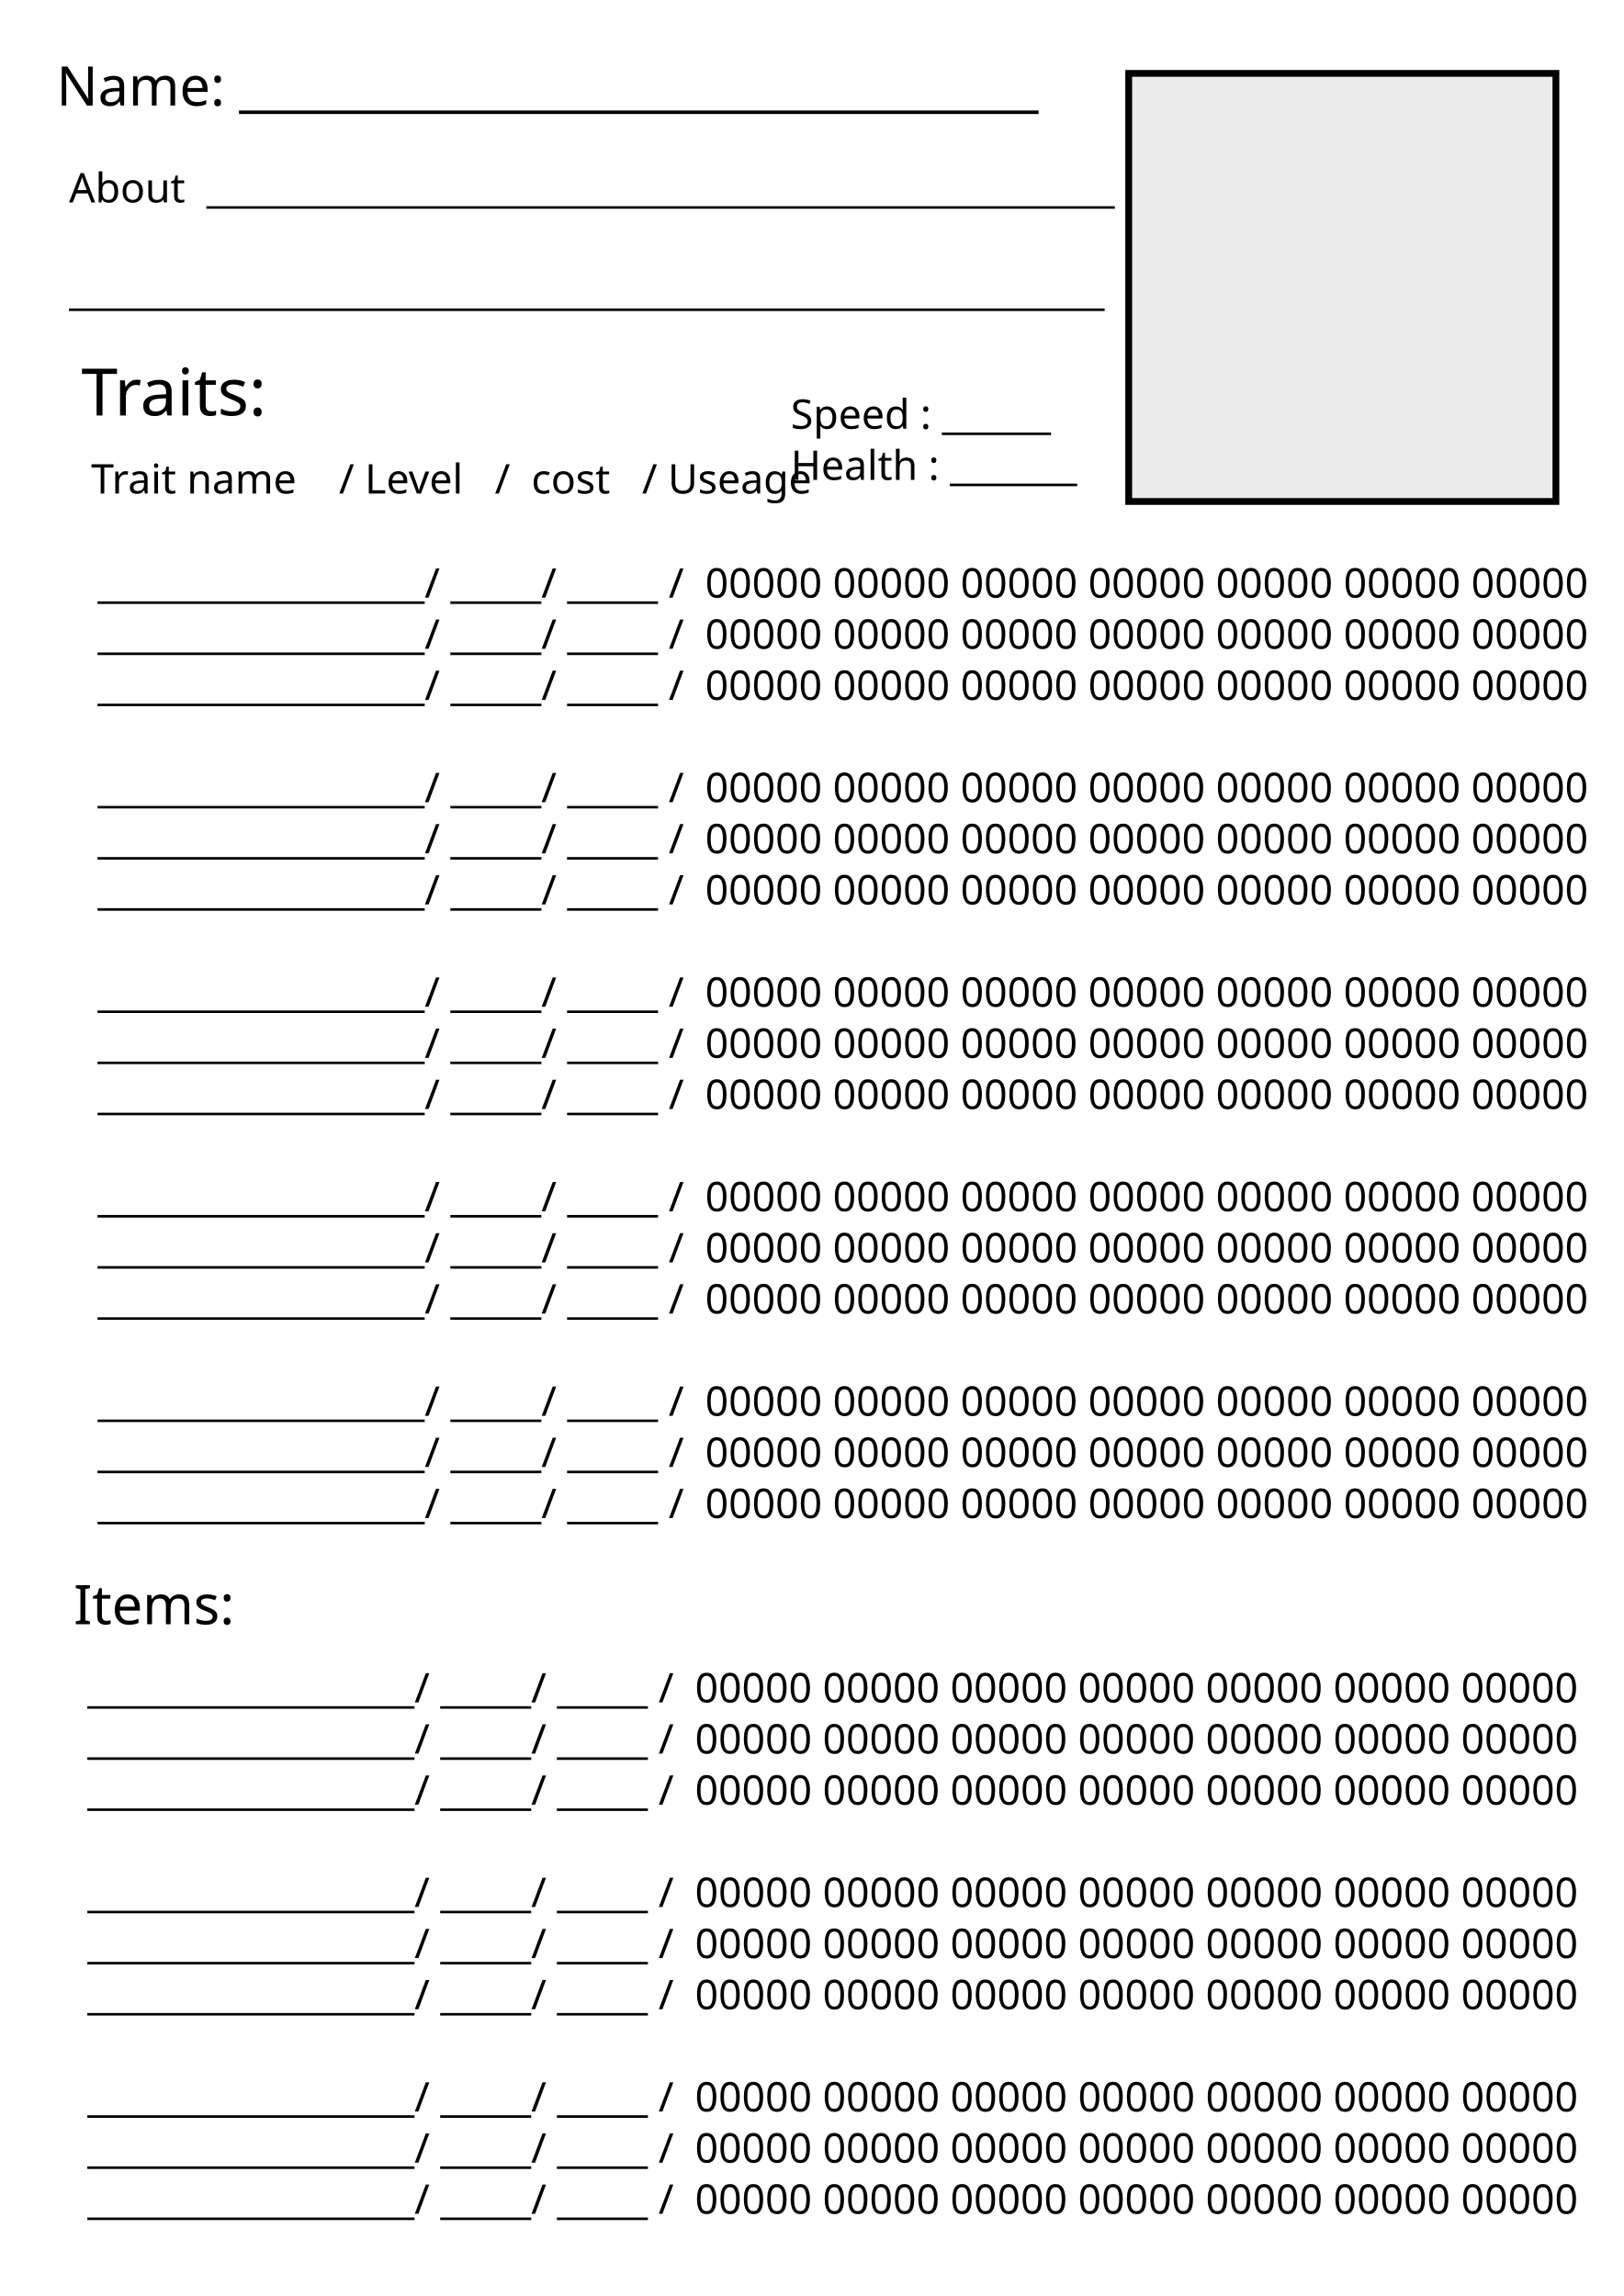
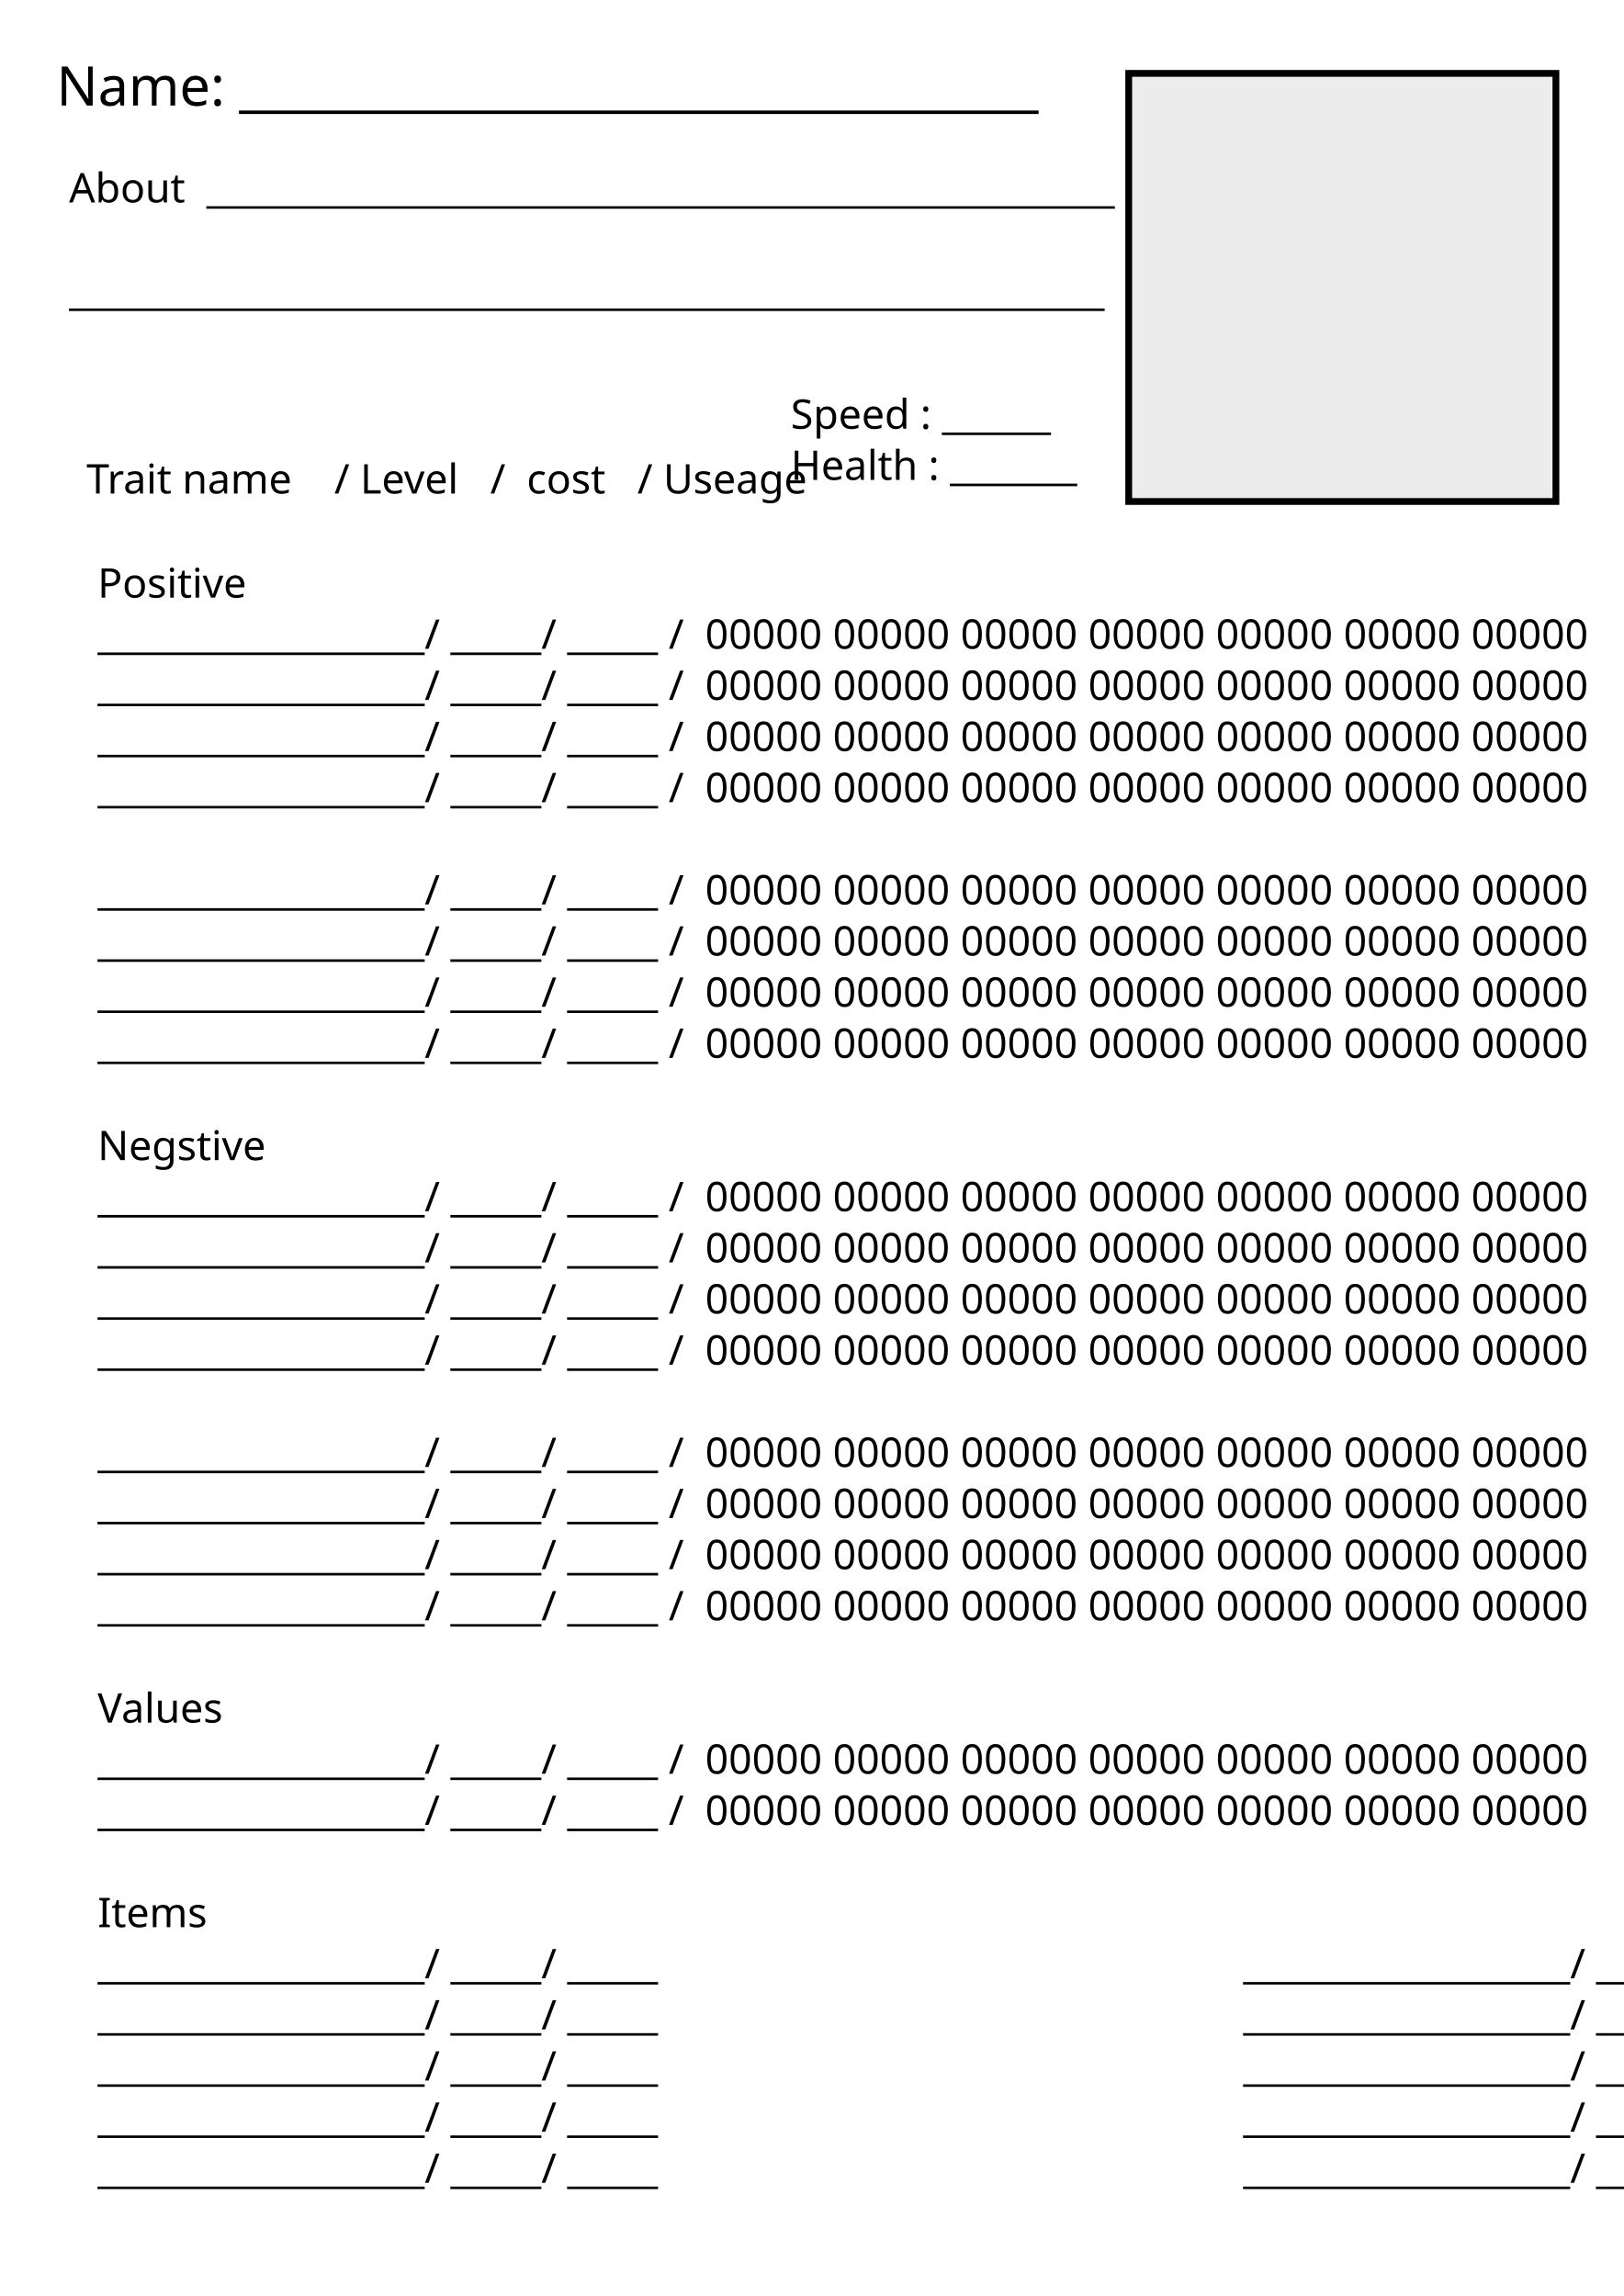
<svg xmlns="http://www.w3.org/2000/svg" width="210mm" height="297mm" viewBox="0 0 210 297" version="1.1" id="svg8">
  <defs id="defs2" />
  <g id="layer1">
    <rect style="opacity:1;fill:#ececec;fill-opacity:1;stroke:#000000;stroke-width:0.881;stroke-linecap:round;stroke-miterlimit:4;stroke-dasharray:none;stroke-dashoffset:0;stroke-opacity:1" id="rect815" width="55.252" height="55.376" x="145.98" y="9.491" />
    <text xml:space="preserve" style="font-style:normal;font-variant:normal;font-weight:normal;font-stretch:normal;font-size:7.056px;line-height:1.25;font-family:Acme;-inkscape-font-specification:Acme;text-align:start;letter-spacing:0px;word-spacing:0px;text-anchor:start;fill:#000000;fill-opacity:1;stroke:none;stroke-width:0.265" x="7.299" y="13.657" id="text821">
      <tspan id="tspan819" x="7.299" y="13.657" style="stroke-width:0.265">Name: _________________________________</tspan>
    </text>
-     <text xml:space="preserve" style="font-style:normal;font-variant:normal;font-weight:normal;font-stretch:normal;font-size:8.467px;line-height:1.25;font-family:Acme;-inkscape-font-specification:Acme;text-align:start;letter-spacing:0px;word-spacing:0px;text-anchor:start;fill:#000000;fill-opacity:1;stroke:none;stroke-width:0.265" x="10.522" y="53.741" id="text825">
-       <tspan x="10.522" y="53.741" style="stroke-width:0.265" id="tspan827">Traits:</tspan>
-     </text>
-     <text xml:space="preserve" style="font-style:normal;font-variant:normal;font-weight:normal;font-stretch:normal;font-size:5.292px;line-height:1.25;font-family:Acme;-inkscape-font-specification:Acme;text-align:start;letter-spacing:0px;word-spacing:0px;text-anchor:start;fill:#000000;fill-opacity:1;stroke:none;stroke-width:0.265" x="11.784" y="63.842" id="text833">
-       <tspan id="tspan831" x="11.784" y="63.842" style="stroke-width:0.265">Trait name    / Level   /  cost   / Useage </tspan>
+     <text xml:space="preserve" style="font-style:normal;font-variant:normal;font-weight:normal;font-stretch:normal;font-size:5.292px;line-height:1.25;font-family:Acme;-inkscape-font-specification:Acme;text-align:start;letter-spacing:0px;word-spacing:0px;text-anchor:start;fill:#000000;fill-opacity:1;stroke:none;stroke-width:0.265" x="11.189" y="63.842" id="text833">
+       <tspan id="tspan831" x="11.189" y="63.842" style="stroke-width:0.265">Trait name    / Level   /  cost   / Useage </tspan>
    </text>
    <text xml:space="preserve" style="font-style:normal;font-variant:normal;font-weight:normal;font-stretch:normal;font-size:5.292px;line-height:1.25;font-family:Acme;-inkscape-font-specification:Acme;text-align:start;letter-spacing:0px;word-spacing:0px;text-anchor:start;fill:#000000;fill-opacity:1;stroke:none;stroke-width:0.265" x="12.626" y="77.309" id="text837">
-       <tspan id="tspan835" x="12.626" y="77.309" style="stroke-width:0.265">__________________/ _____/ _____ /  00000 00000 00000 00000 00000 00000 00000</tspan>
-       <tspan x="12.626" y="83.924" style="stroke-width:0.265" id="tspan839">__________________/ _____/ _____ /  00000 00000 00000 00000 00000 00000 00000</tspan>
-       <tspan x="12.626" y="90.539" style="stroke-width:0.265" id="tspan841">__________________/ _____/ _____ /  00000 00000 00000 00000 00000 00000 00000</tspan>
-       <tspan x="12.626" y="97.153" style="stroke-width:0.265" id="tspan861" />
+       <tspan id="tspan835" x="12.626" y="77.309" style="stroke-width:0.265">Positive</tspan>
+       <tspan x="12.626" y="83.924" style="stroke-width:0.265" id="tspan1102">__________________/ _____/ _____ /  00000 00000 00000 00000 00000 00000 00000</tspan>
+       <tspan x="12.626" y="90.539" style="stroke-width:0.265" id="tspan839">__________________/ _____/ _____ /  00000 00000 00000 00000 00000 00000 00000</tspan>
+       <tspan x="12.626" y="97.153" style="stroke-width:0.265" id="tspan841">__________________/ _____/ _____ /  00000 00000 00000 00000 00000 00000 00000</tspan>
      <tspan x="12.626" y="103.768" style="stroke-width:0.265" id="tspan843">__________________/ _____/ _____ /  00000 00000 00000 00000 00000 00000 00000</tspan>
-       <tspan x="12.626" y="110.382" style="stroke-width:0.265" id="tspan845">__________________/ _____/ _____ /  00000 00000 00000 00000 00000 00000 00000</tspan>
-       <tspan x="12.626" y="116.997" style="stroke-width:0.265" id="tspan847">__________________/ _____/ _____ /  00000 00000 00000 00000 00000 00000 00000</tspan>
-       <tspan x="12.626" y="123.612" style="stroke-width:0.265" id="tspan849" />
+       <tspan x="12.626" y="110.382" style="stroke-width:0.265" id="tspan845" />
+       <tspan x="12.626" y="116.997" style="stroke-width:0.265" id="tspan1106">__________________/ _____/ _____ /  00000 00000 00000 00000 00000 00000 00000</tspan>
+       <tspan x="12.626" y="123.612" style="stroke-width:0.265" id="tspan847">__________________/ _____/ _____ /  00000 00000 00000 00000 00000 00000 00000</tspan>
      <tspan x="12.626" y="130.226" style="stroke-width:0.265" id="tspan863">__________________/ _____/ _____ /  00000 00000 00000 00000 00000 00000 00000</tspan>
      <tspan x="12.626" y="136.841" style="stroke-width:0.265" id="tspan851">__________________/ _____/ _____ /  00000 00000 00000 00000 00000 00000 00000</tspan>
-       <tspan x="12.626" y="143.455" style="stroke-width:0.265" id="tspan853">__________________/ _____/ _____ /  00000 00000 00000 00000 00000 00000 00000</tspan>
-       <tspan x="12.626" y="150.07" style="stroke-width:0.265" id="tspan855" />
-       <tspan x="12.626" y="156.684" style="stroke-width:0.265" id="tspan865">__________________/ _____/ _____ /  00000 00000 00000 00000 00000 00000 00000</tspan>
-       <tspan x="12.626" y="163.299" style="stroke-width:0.265" id="tspan857">__________________/ _____/ _____ /  00000 00000 00000 00000 00000 00000 00000</tspan>
-       <tspan x="12.626" y="169.914" style="stroke-width:0.265" id="tspan859">__________________/ _____/ _____ /  00000 00000 00000 00000 00000 00000 00000</tspan>
-       <tspan x="12.626" y="176.528" style="stroke-width:0.265" id="tspan867" />
-       <tspan x="12.626" y="183.143" style="stroke-width:0.265" id="tspan869">__________________/ _____/ _____ /  00000 00000 00000 00000 00000 00000 00000</tspan>
-       <tspan x="12.626" y="189.757" style="stroke-width:0.265" id="tspan871">__________________/ _____/ _____ /  00000 00000 00000 00000 00000 00000 00000</tspan>
-       <tspan x="12.626" y="196.372" style="stroke-width:0.265" id="tspan873">__________________/ _____/ _____ /  00000 00000 00000 00000 00000 00000 00000</tspan>
-       <tspan x="12.626" y="202.987" style="stroke-width:0.265" id="tspan875" />
-       <tspan x="12.626" y="209.601" style="stroke-width:0.265" id="tspan897" />
+       <tspan x="12.626" y="143.455" style="stroke-width:0.265" id="tspan853" />
+       <tspan x="12.626" y="150.07" style="stroke-width:0.265" id="tspan1132">Negstive</tspan>
+       <tspan x="12.626" y="156.684" style="stroke-width:0.265" id="tspan1110">__________________/ _____/ _____ /  00000 00000 00000 00000 00000 00000 00000</tspan>
+       <tspan x="12.626" y="163.299" style="stroke-width:0.265" id="tspan865">__________________/ _____/ _____ /  00000 00000 00000 00000 00000 00000 00000</tspan>
+       <tspan x="12.626" y="169.914" style="stroke-width:0.265" id="tspan857">__________________/ _____/ _____ /  00000 00000 00000 00000 00000 00000 00000</tspan>
+       <tspan x="12.626" y="176.528" style="stroke-width:0.265" id="tspan859">__________________/ _____/ _____ /  00000 00000 00000 00000 00000 00000 00000</tspan>
+       <tspan x="12.626" y="183.143" style="stroke-width:0.265" id="tspan869" />
+       <tspan x="12.626" y="189.757" style="stroke-width:0.265" id="tspan1116">__________________/ _____/ _____ /  00000 00000 00000 00000 00000 00000 00000</tspan>
+       <tspan x="12.626" y="196.372" style="stroke-width:0.265" id="tspan871">__________________/ _____/ _____ /  00000 00000 00000 00000 00000 00000 00000</tspan>
+       <tspan x="12.626" y="202.987" style="stroke-width:0.265" id="tspan875">__________________/ _____/ _____ /  00000 00000 00000 00000 00000 00000 00000</tspan>
+       <tspan x="12.626" y="209.601" style="stroke-width:0.265" id="tspan1120">__________________/ _____/ _____ /  00000 00000 00000 00000 00000 00000 00000</tspan>
+       <tspan x="12.626" y="216.216" style="stroke-width:0.265" id="tspan1122" />
+       <tspan x="12.626" y="222.83" style="stroke-width:0.265" id="tspan1124">Values</tspan>
+       <tspan x="12.626" y="229.445" style="stroke-width:0.265" id="tspan1126">__________________/ _____/ _____ /  00000 00000 00000 00000 00000 00000 00000</tspan>
+       <tspan x="12.626" y="236.059" style="stroke-width:0.265" id="tspan1128">__________________/ _____/ _____ /  00000 00000 00000 00000 00000 00000 00000</tspan>
+       <tspan x="12.626" y="242.674" style="stroke-width:0.265" id="tspan1130" />
+       <tspan x="12.626" y="249.289" style="stroke-width:0.265" id="tspan897">Items</tspan>
+       <tspan x="12.626" y="255.903" style="stroke-width:0.265" id="tspan1166">__________________/ _____/ _____                                                       __________________/ _____/ _____ </tspan>
+       <tspan x="12.626" y="262.518" style="stroke-width:0.265" id="tspan1170">__________________/ _____/ _____                                                       __________________/ _____/ _____ </tspan>
+       <tspan x="12.626" y="269.132" style="stroke-width:0.265" id="tspan1172">__________________/ _____/ _____                                                       __________________/ _____/ _____ </tspan>
+       <tspan x="12.626" y="275.747" style="stroke-width:0.265" id="tspan1174">__________________/ _____/ _____                                                       __________________/ _____/ _____ </tspan>
+       <tspan x="12.626" y="282.362" style="stroke-width:0.265" id="tspan1176">__________________/ _____/ _____                                                       __________________/ _____/ _____ </tspan>
+       <tspan x="12.626" y="288.976" style="stroke-width:0.265" id="tspan1178" />
    </text>
    <text xml:space="preserve" style="font-style:normal;font-variant:normal;font-weight:normal;font-stretch:normal;font-size:5.292px;line-height:1.25;font-family:Acme;-inkscape-font-specification:Acme;text-align:start;letter-spacing:0px;word-spacing:0px;text-anchor:start;fill:#000000;fill-opacity:1;stroke:none;stroke-width:0.265" x="102.274" y="55.467" id="text901">
      <tspan id="tspan899" x="102.274" y="55.467" style="stroke-width:0.265">Speed : ______ </tspan>
      <tspan x="102.274" y="62.081" style="stroke-width:0.265" id="tspan864">Health : _______</tspan>
-     </text>
-     <text xml:space="preserve" style="font-style:normal;font-variant:normal;font-weight:normal;font-stretch:normal;font-size:5.292px;line-height:1.25;font-family:Acme;-inkscape-font-specification:Acme;text-align:start;letter-spacing:0px;word-spacing:0px;text-anchor:start;fill:#000000;fill-opacity:1;stroke:none;stroke-width:0.265" x="11.309" y="220.22" id="text978">
-       <tspan id="tspan976" x="11.309" y="220.22" style="stroke-width:0.265">__________________/ _____/ _____ /  00000 00000 00000 00000 00000 00000 00000</tspan>
-       <tspan x="11.309" y="226.835" style="stroke-width:0.265" id="tspan980">__________________/ _____/ _____ /  00000 00000 00000 00000 00000 00000 00000</tspan>
-       <tspan x="11.309" y="233.45" style="stroke-width:0.265" id="tspan982">__________________/ _____/ _____ /  00000 00000 00000 00000 00000 00000 00000</tspan>
-       <tspan x="11.309" y="240.064" style="stroke-width:0.265" id="tspan984" />
-       <tspan x="11.309" y="246.679" style="stroke-width:0.265" id="tspan986">__________________/ _____/ _____ /  00000 00000 00000 00000 00000 00000 00000</tspan>
-       <tspan x="11.309" y="253.293" style="stroke-width:0.265" id="tspan988">__________________/ _____/ _____ /  00000 00000 00000 00000 00000 00000 00000</tspan>
-       <tspan x="11.309" y="259.908" style="stroke-width:0.265" id="tspan990">__________________/ _____/ _____ /  00000 00000 00000 00000 00000 00000 00000</tspan>
-       <tspan x="11.309" y="266.523" style="stroke-width:0.265" id="tspan992" />
-       <tspan x="11.309" y="273.137" style="stroke-width:0.265" id="tspan994">__________________/ _____/ _____ /  00000 00000 00000 00000 00000 00000 00000</tspan>
-       <tspan x="11.309" y="279.752" style="stroke-width:0.265" id="tspan996">__________________/ _____/ _____ /  00000 00000 00000 00000 00000 00000 00000</tspan>
-       <tspan x="11.309" y="286.366" style="stroke-width:0.265" id="tspan998">__________________/ _____/ _____ /  00000 00000 00000 00000 00000 00000 00000</tspan>
-     </text>
-     <text xml:space="preserve" style="font-style:normal;font-variant:normal;font-weight:normal;font-stretch:normal;font-size:7.056px;line-height:1.25;font-family:Acme;-inkscape-font-specification:Acme;text-align:start;letter-spacing:0px;word-spacing:0px;text-anchor:start;fill:#000000;fill-opacity:1;stroke:none;stroke-width:0.265" x="9.523" y="210.102" id="text1002">
-       <tspan id="tspan1000" x="9.523" y="210.102" style="stroke-width:0.265">Items:</tspan>
    </text>
    <text xml:space="preserve" style="font-style:normal;font-variant:normal;font-weight:normal;font-stretch:normal;font-size:5.292px;line-height:1.25;font-family:Acme;-inkscape-font-specification:Acme;text-align:start;letter-spacing:0px;word-spacing:0px;text-anchor:start;fill:#000000;fill-opacity:1;stroke:none;stroke-width:0.265" x="8.928" y="26.188" id="text868">
      <tspan id="tspan866" x="8.928" y="26.188" style="stroke-width:0.265">About  __________________________________________________</tspan>
      <tspan x="8.928" y="32.803" style="stroke-width:0.265" id="tspan870" />
      <tspan x="8.928" y="39.418" style="stroke-width:0.265" id="tspan872">_________________________________________________________</tspan>
    </text>
  </g>
</svg>
